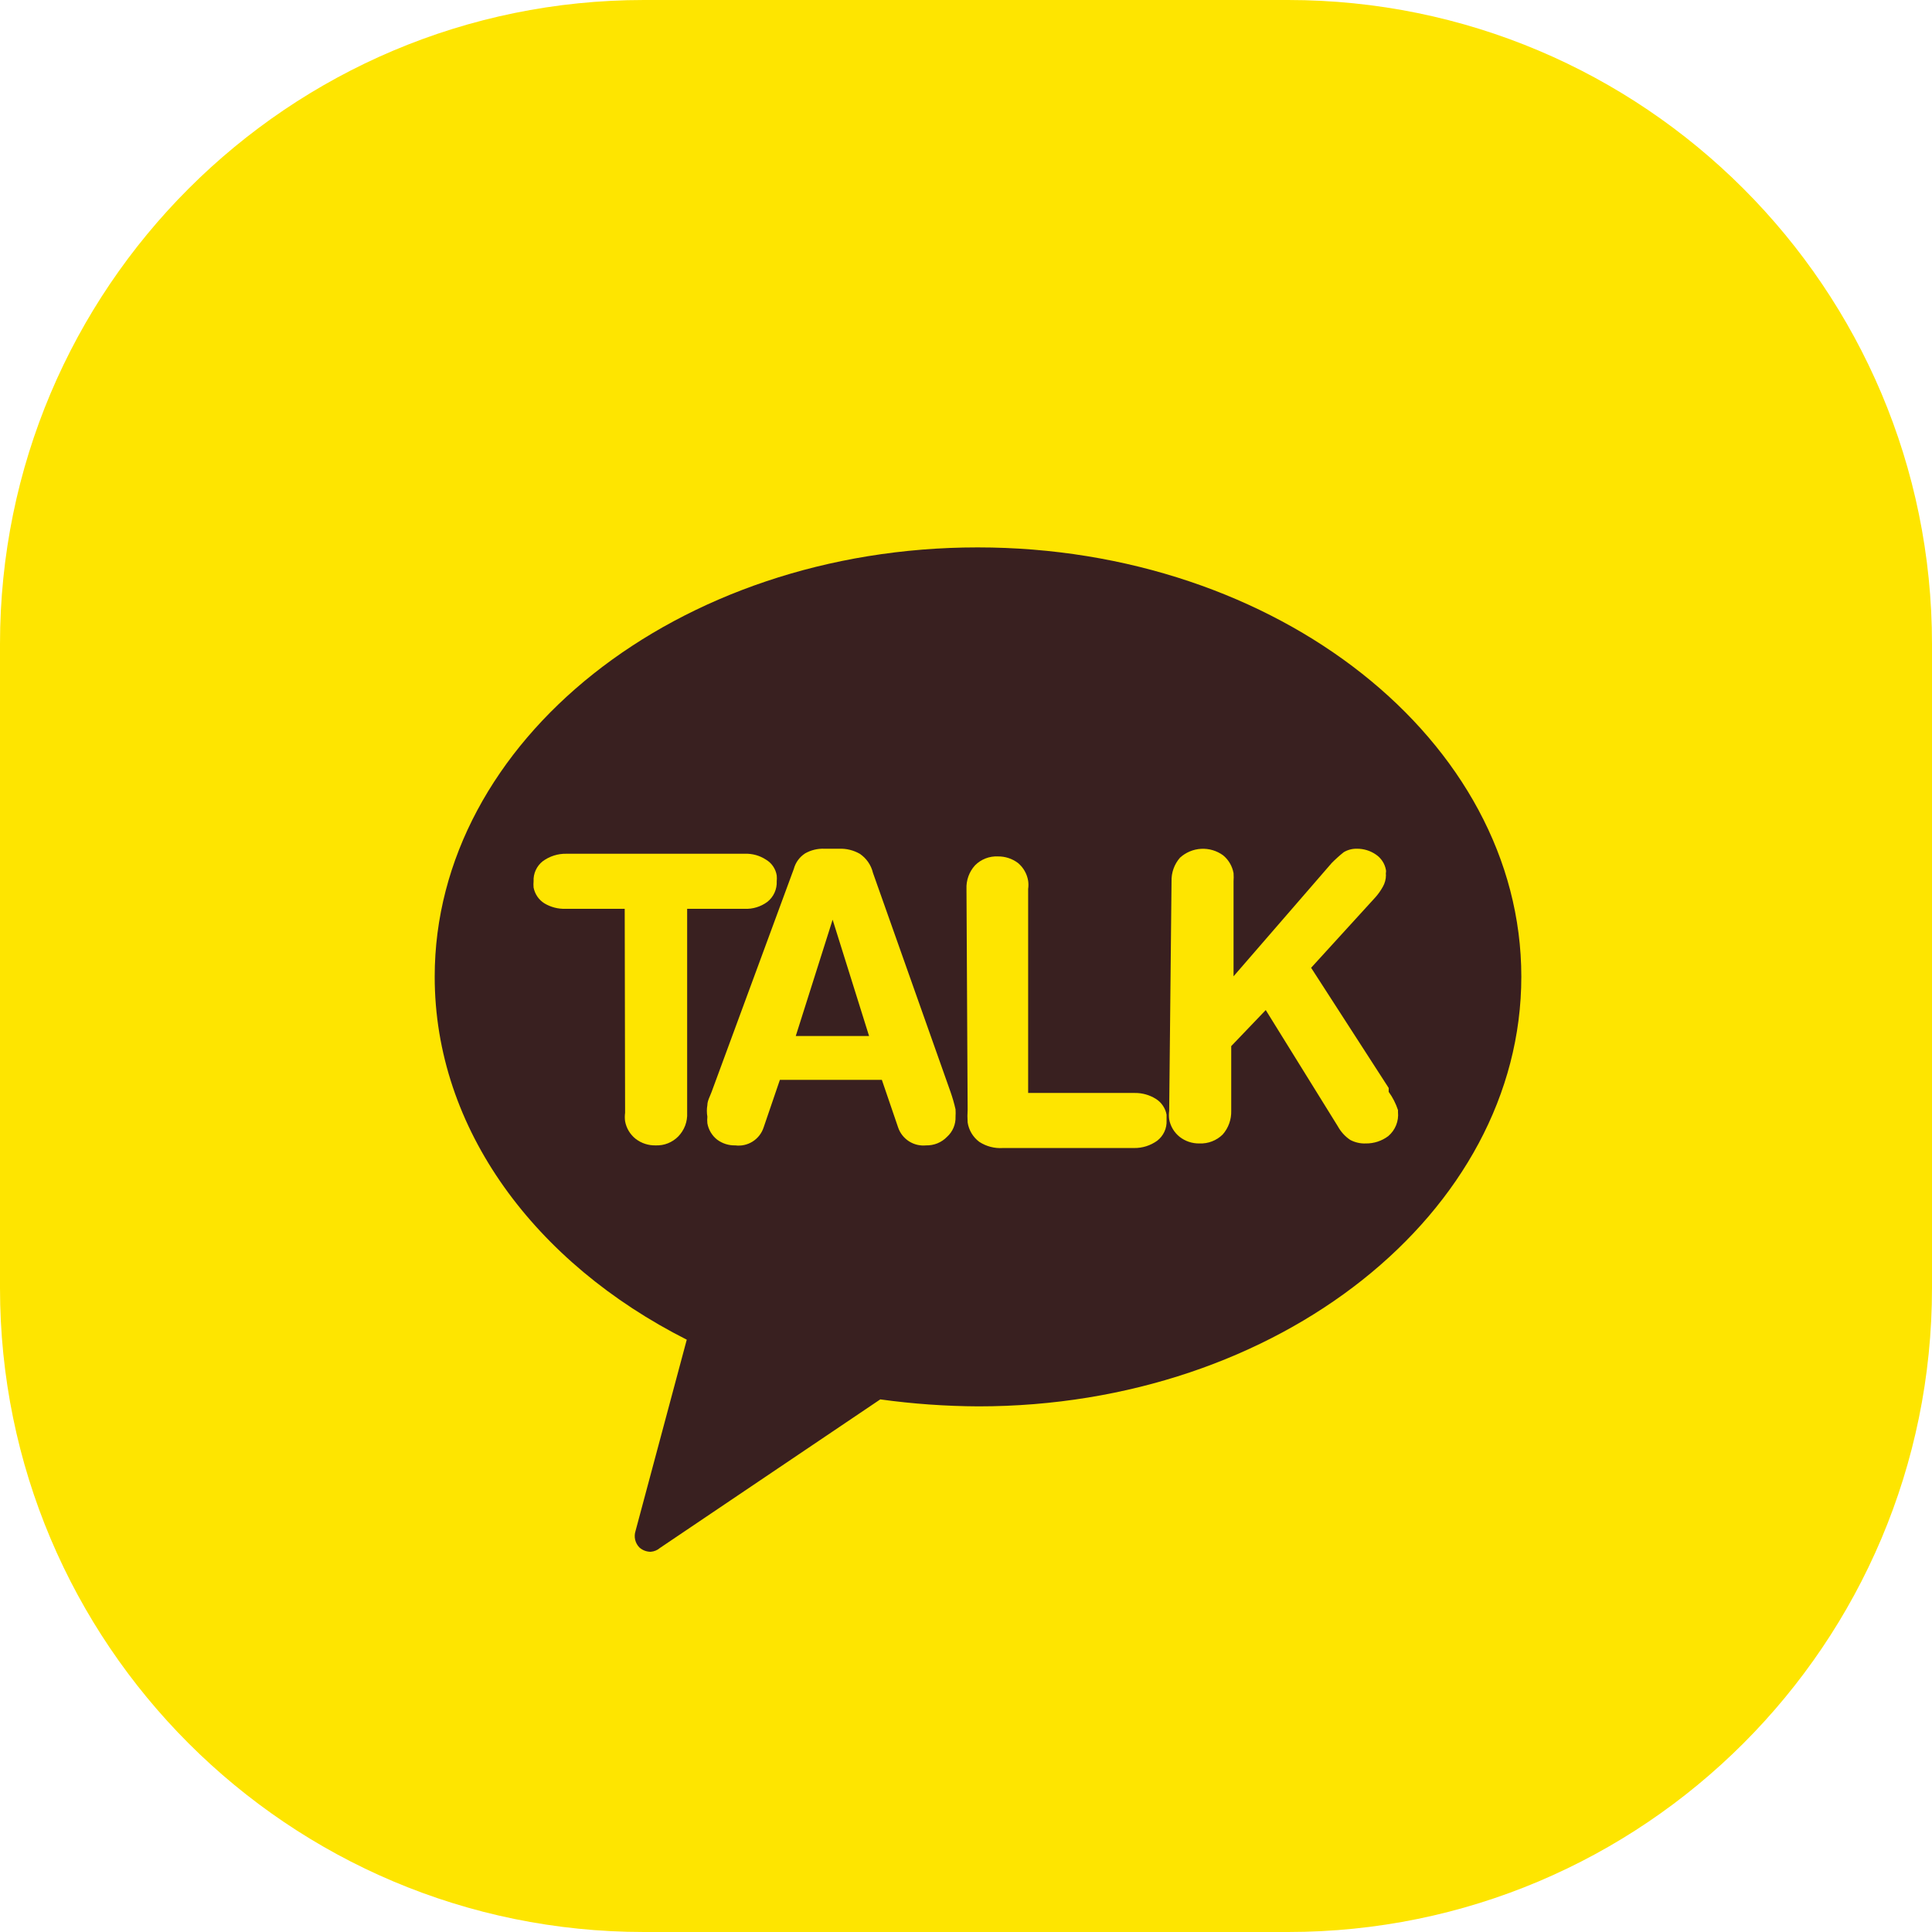
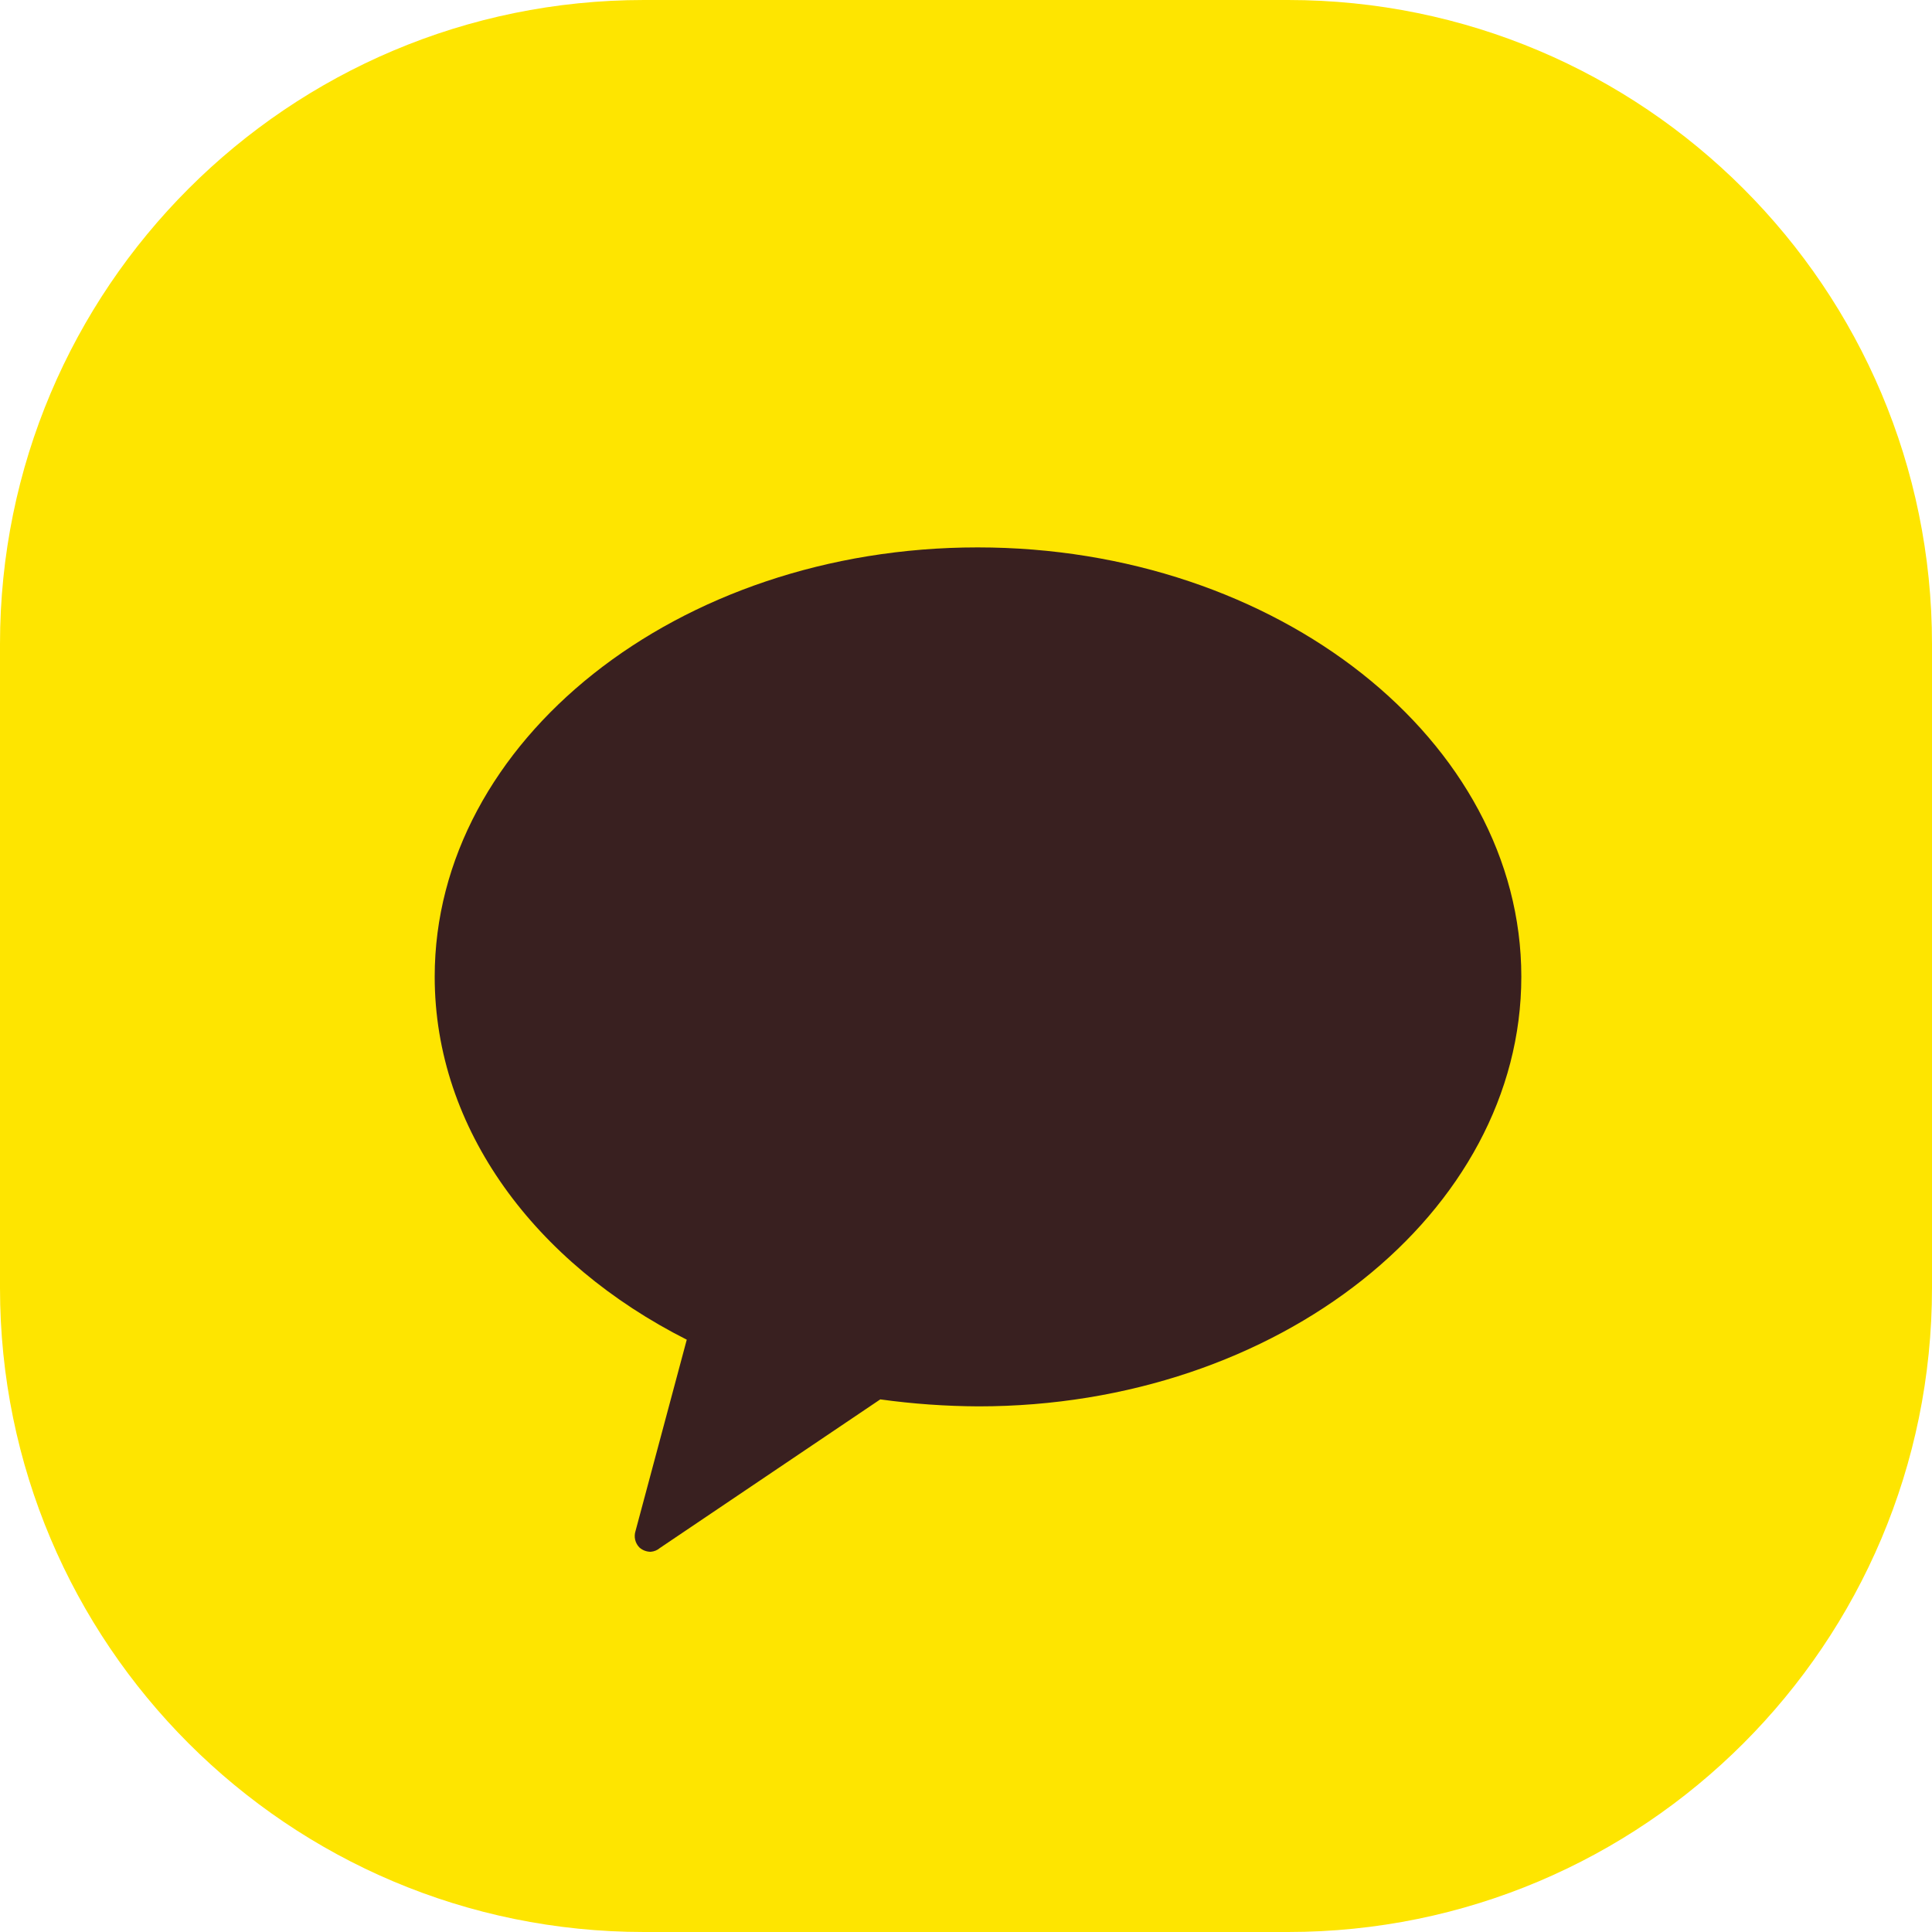
<svg xmlns="http://www.w3.org/2000/svg" width="60" height="60" viewBox="0 0 60 60" fill="none">
  <path d="M0 20C0 8.954 8.954 0 20 0H40C51.046 0 60 8.954 60 20V40C60 51.046 51.046 60 40 60H20C8.954 60 0 51.046 0 40V20Z" fill="#FEE500" />
  <path d="M30.361 17C21.027 17 13.5 23.022 13.5 30.332C13.5 35.077 16.631 39.232 21.328 41.605L19.738 47.542C19.709 47.631 19.704 47.727 19.725 47.818C19.746 47.909 19.793 47.993 19.859 48.06C19.955 48.145 20.079 48.192 20.208 48.192C20.315 48.184 20.416 48.142 20.497 48.072L27.338 43.459C28.348 43.599 29.366 43.671 30.385 43.676C39.706 43.676 47.246 37.654 47.246 30.332C47.246 23.01 39.682 17 30.361 17Z" fill="#392020" />
-   <path d="M19.401 28.224H17.558C17.33 28.231 17.104 28.172 16.908 28.055C16.821 28.001 16.746 27.929 16.688 27.844C16.63 27.759 16.59 27.663 16.571 27.562C16.565 27.497 16.565 27.433 16.571 27.369C16.565 27.249 16.588 27.13 16.639 27.02C16.689 26.912 16.765 26.816 16.86 26.743C17.07 26.591 17.323 26.51 17.582 26.514H23.134C23.365 26.506 23.592 26.569 23.785 26.695C23.874 26.747 23.951 26.818 24.009 26.904C24.067 26.989 24.106 27.086 24.122 27.188C24.128 27.248 24.128 27.309 24.122 27.369C24.128 27.491 24.104 27.612 24.054 27.723C24.004 27.834 23.928 27.931 23.833 28.007C23.628 28.159 23.377 28.236 23.122 28.224H21.34V34.559C21.347 34.694 21.326 34.829 21.279 34.955C21.231 35.082 21.157 35.197 21.063 35.294C20.972 35.386 20.863 35.458 20.743 35.506C20.623 35.554 20.494 35.576 20.364 35.571C20.138 35.577 19.917 35.505 19.738 35.366C19.568 35.23 19.453 35.038 19.413 34.824C19.401 34.736 19.401 34.647 19.413 34.559L19.401 28.224Z" fill="#FEE500" />
-   <path d="M24.653 26.984C24.706 26.786 24.831 26.614 25.003 26.503C25.186 26.399 25.395 26.349 25.605 26.358H26.062C26.286 26.35 26.507 26.404 26.701 26.515C26.906 26.653 27.053 26.864 27.11 27.105L29.519 33.909C29.581 34.087 29.634 34.268 29.675 34.451C29.68 34.528 29.68 34.604 29.675 34.68C29.68 34.797 29.658 34.914 29.612 35.023C29.566 35.131 29.498 35.227 29.41 35.306C29.326 35.393 29.225 35.461 29.113 35.507C29.001 35.552 28.881 35.574 28.76 35.571C28.574 35.59 28.388 35.545 28.23 35.445C28.073 35.344 27.954 35.194 27.893 35.017L27.387 33.536H24.22L23.714 35.017C23.654 35.197 23.534 35.351 23.373 35.452C23.213 35.553 23.023 35.595 22.835 35.571C22.631 35.577 22.432 35.513 22.269 35.391C22.11 35.264 22.003 35.085 21.968 34.885C21.961 34.817 21.961 34.748 21.968 34.68C21.947 34.56 21.947 34.438 21.968 34.319C21.968 34.186 22.052 34.042 22.1 33.909L24.653 26.984ZM25.858 28.562L24.713 32.175H26.99L25.858 28.562Z" fill="#FEE500" />
-   <path d="M30.015 27.608C30.003 27.338 30.098 27.074 30.28 26.874C30.372 26.78 30.483 26.708 30.606 26.66C30.728 26.612 30.859 26.591 30.99 26.597C31.216 26.594 31.436 26.666 31.616 26.802C31.784 26.943 31.895 27.139 31.93 27.355C31.942 27.439 31.942 27.525 31.93 27.608V33.943H35.242C35.471 33.94 35.697 34.003 35.892 34.124C35.98 34.178 36.055 34.25 36.113 34.335C36.171 34.42 36.211 34.516 36.229 34.618C36.229 34.618 36.229 34.738 36.229 34.798C36.235 34.918 36.212 35.038 36.161 35.147C36.111 35.256 36.035 35.351 35.94 35.425C35.73 35.577 35.477 35.657 35.218 35.653H31.147C30.887 35.67 30.63 35.603 30.412 35.461C30.217 35.315 30.088 35.099 30.051 34.859C30.042 34.726 30.042 34.593 30.051 34.461L30.015 27.608Z" fill="#FEE500" />
-   <path d="M36.383 27.369C36.375 27.1 36.47 26.837 36.647 26.635C36.828 26.471 37.059 26.374 37.303 26.361C37.547 26.348 37.787 26.419 37.984 26.562C38.155 26.702 38.27 26.899 38.309 27.116C38.315 27.201 38.315 27.285 38.309 27.369V30.32L41.356 26.803C41.474 26.683 41.599 26.571 41.73 26.466C41.853 26.392 41.995 26.355 42.139 26.358C42.35 26.356 42.556 26.419 42.729 26.538C42.811 26.593 42.881 26.665 42.935 26.747C42.989 26.83 43.025 26.923 43.042 27.02C43.047 27.044 43.047 27.069 43.042 27.092C43.037 27.12 43.037 27.149 43.042 27.177C43.042 27.303 43.009 27.428 42.946 27.538C42.882 27.654 42.805 27.764 42.717 27.863L40.718 30.055L43.127 33.788V33.909C43.252 34.081 43.349 34.272 43.416 34.475V34.535C43.43 34.675 43.41 34.816 43.357 34.946C43.305 35.076 43.221 35.191 43.115 35.282C42.914 35.434 42.668 35.514 42.416 35.511C42.249 35.518 42.083 35.48 41.934 35.402C41.774 35.295 41.642 35.15 41.549 34.981L39.309 31.368L38.237 32.488V34.499C38.244 34.768 38.15 35.031 37.972 35.233C37.877 35.327 37.764 35.399 37.639 35.447C37.515 35.495 37.383 35.516 37.25 35.511C37.027 35.515 36.81 35.443 36.635 35.306C36.465 35.17 36.35 34.978 36.31 34.764C36.298 34.676 36.298 34.587 36.31 34.499L36.383 27.369Z" fill="#FEE500" />
</svg>
